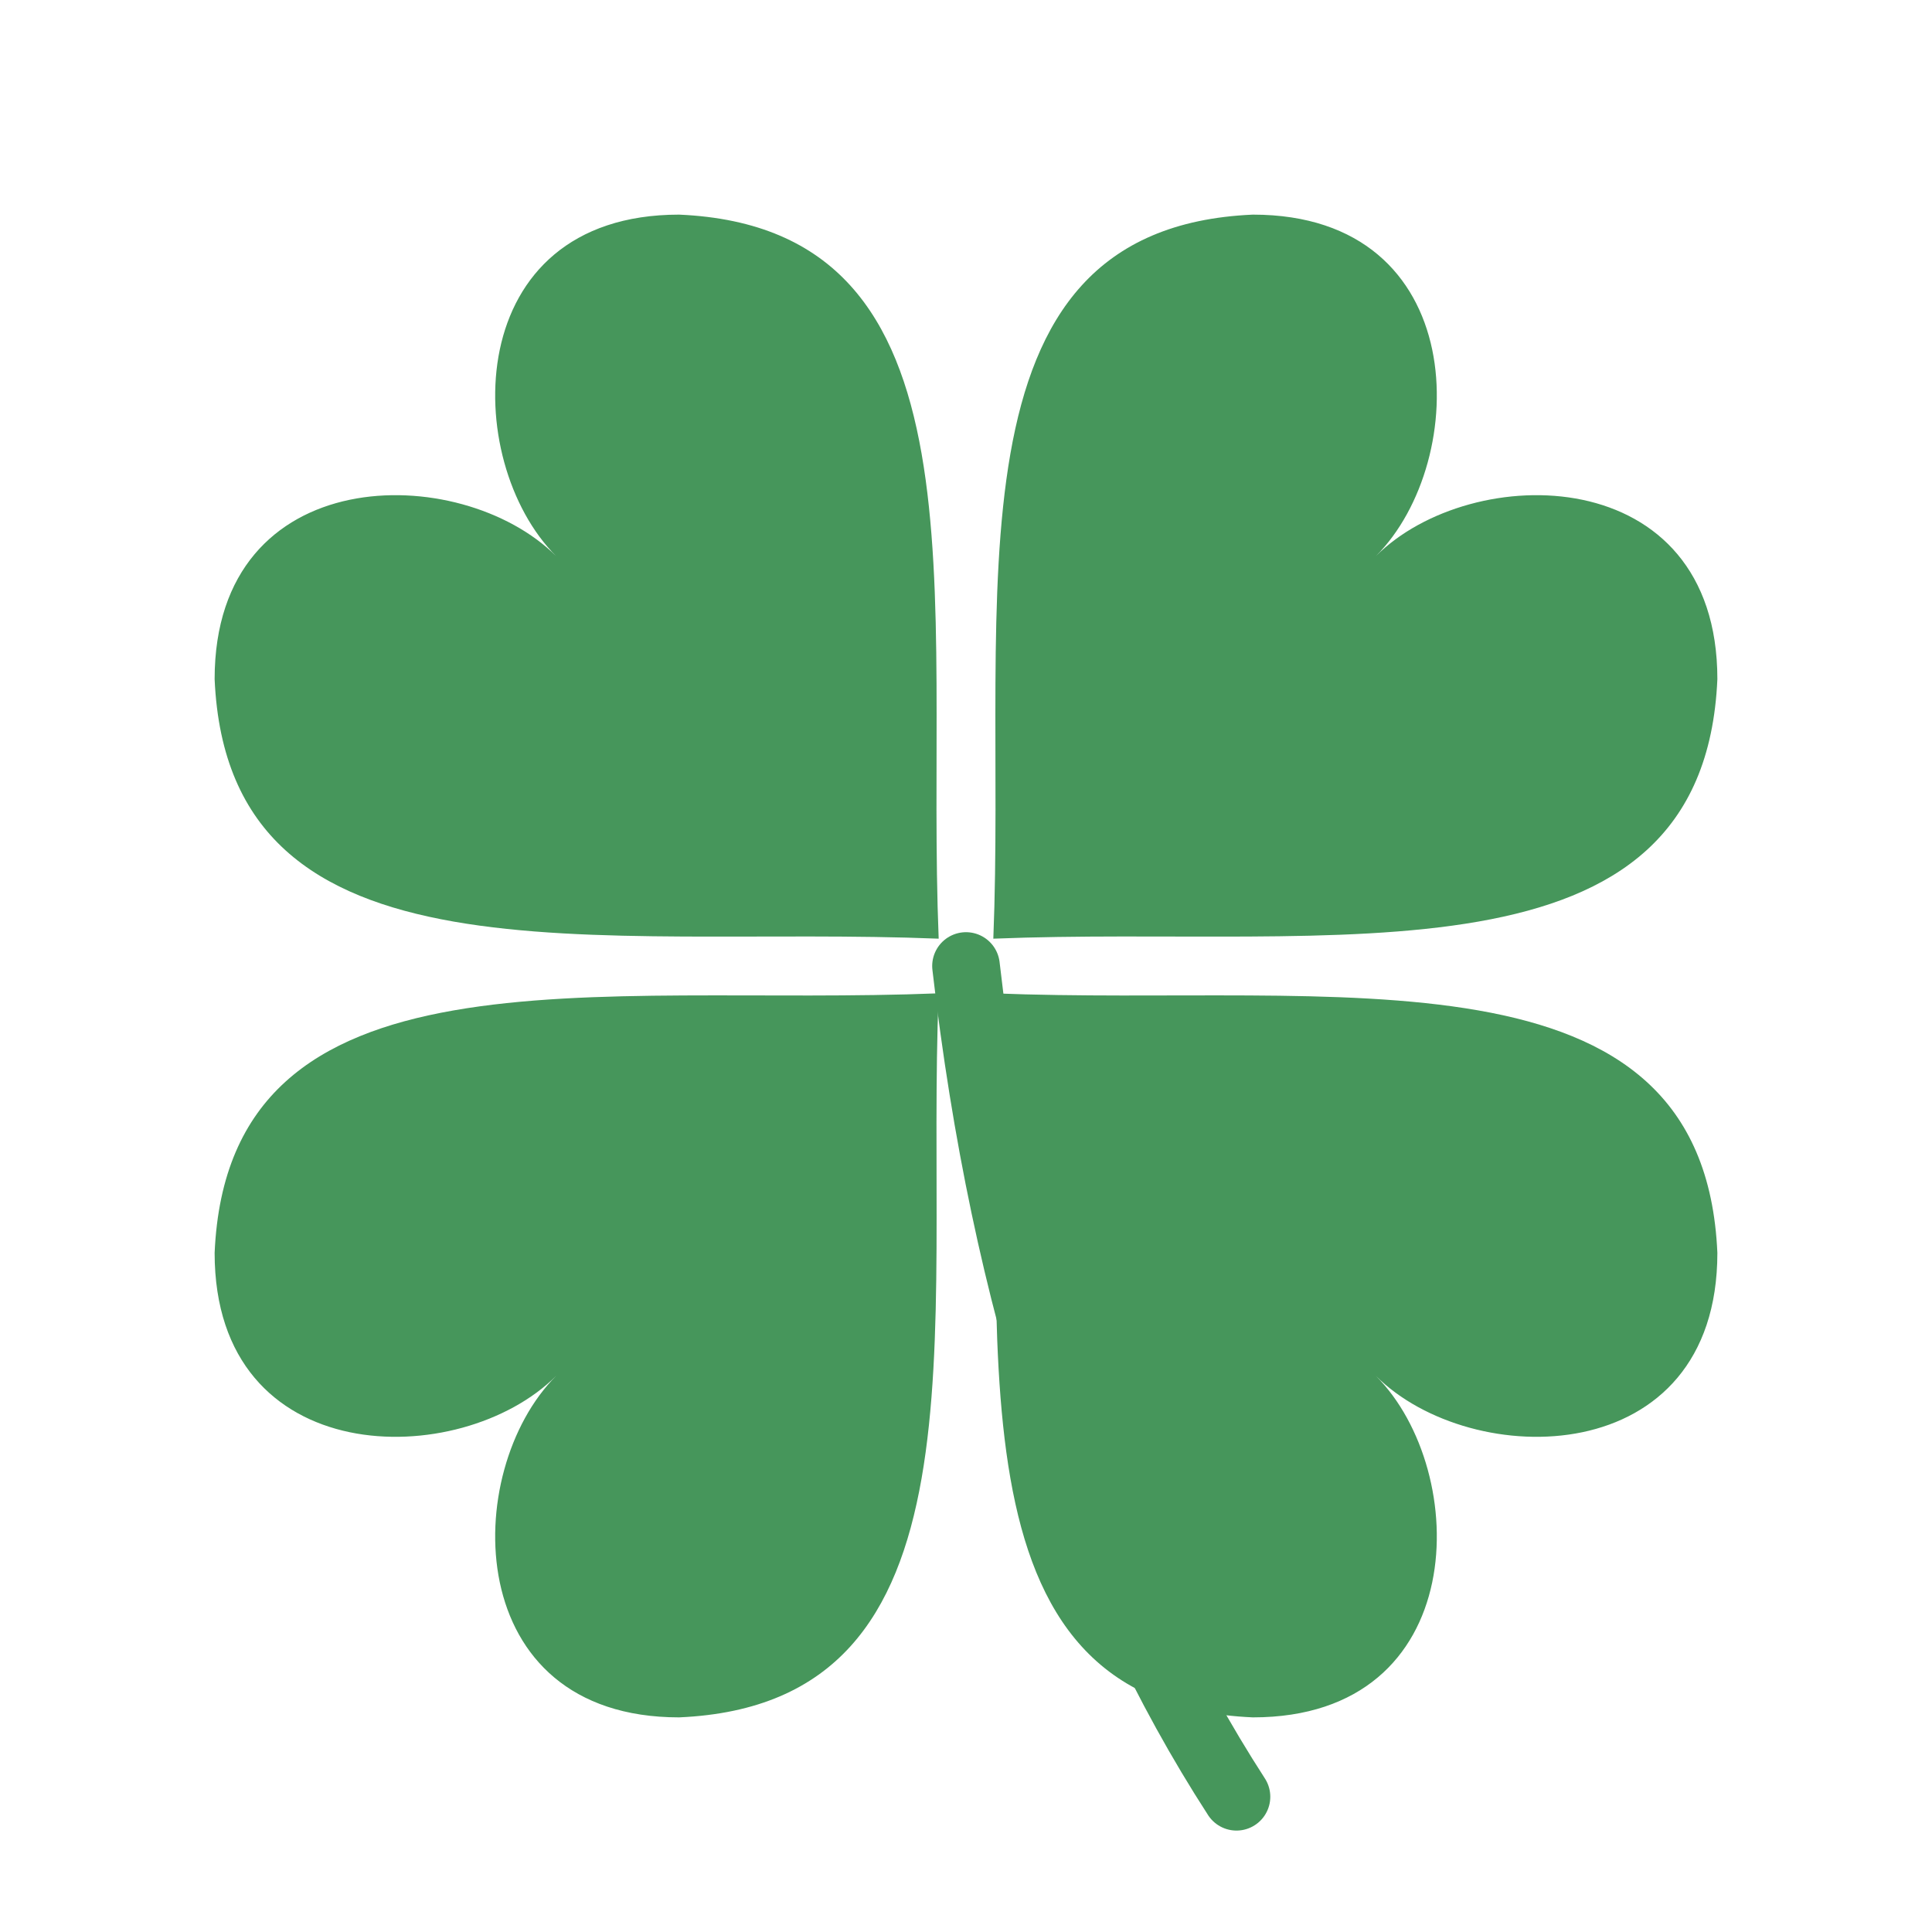
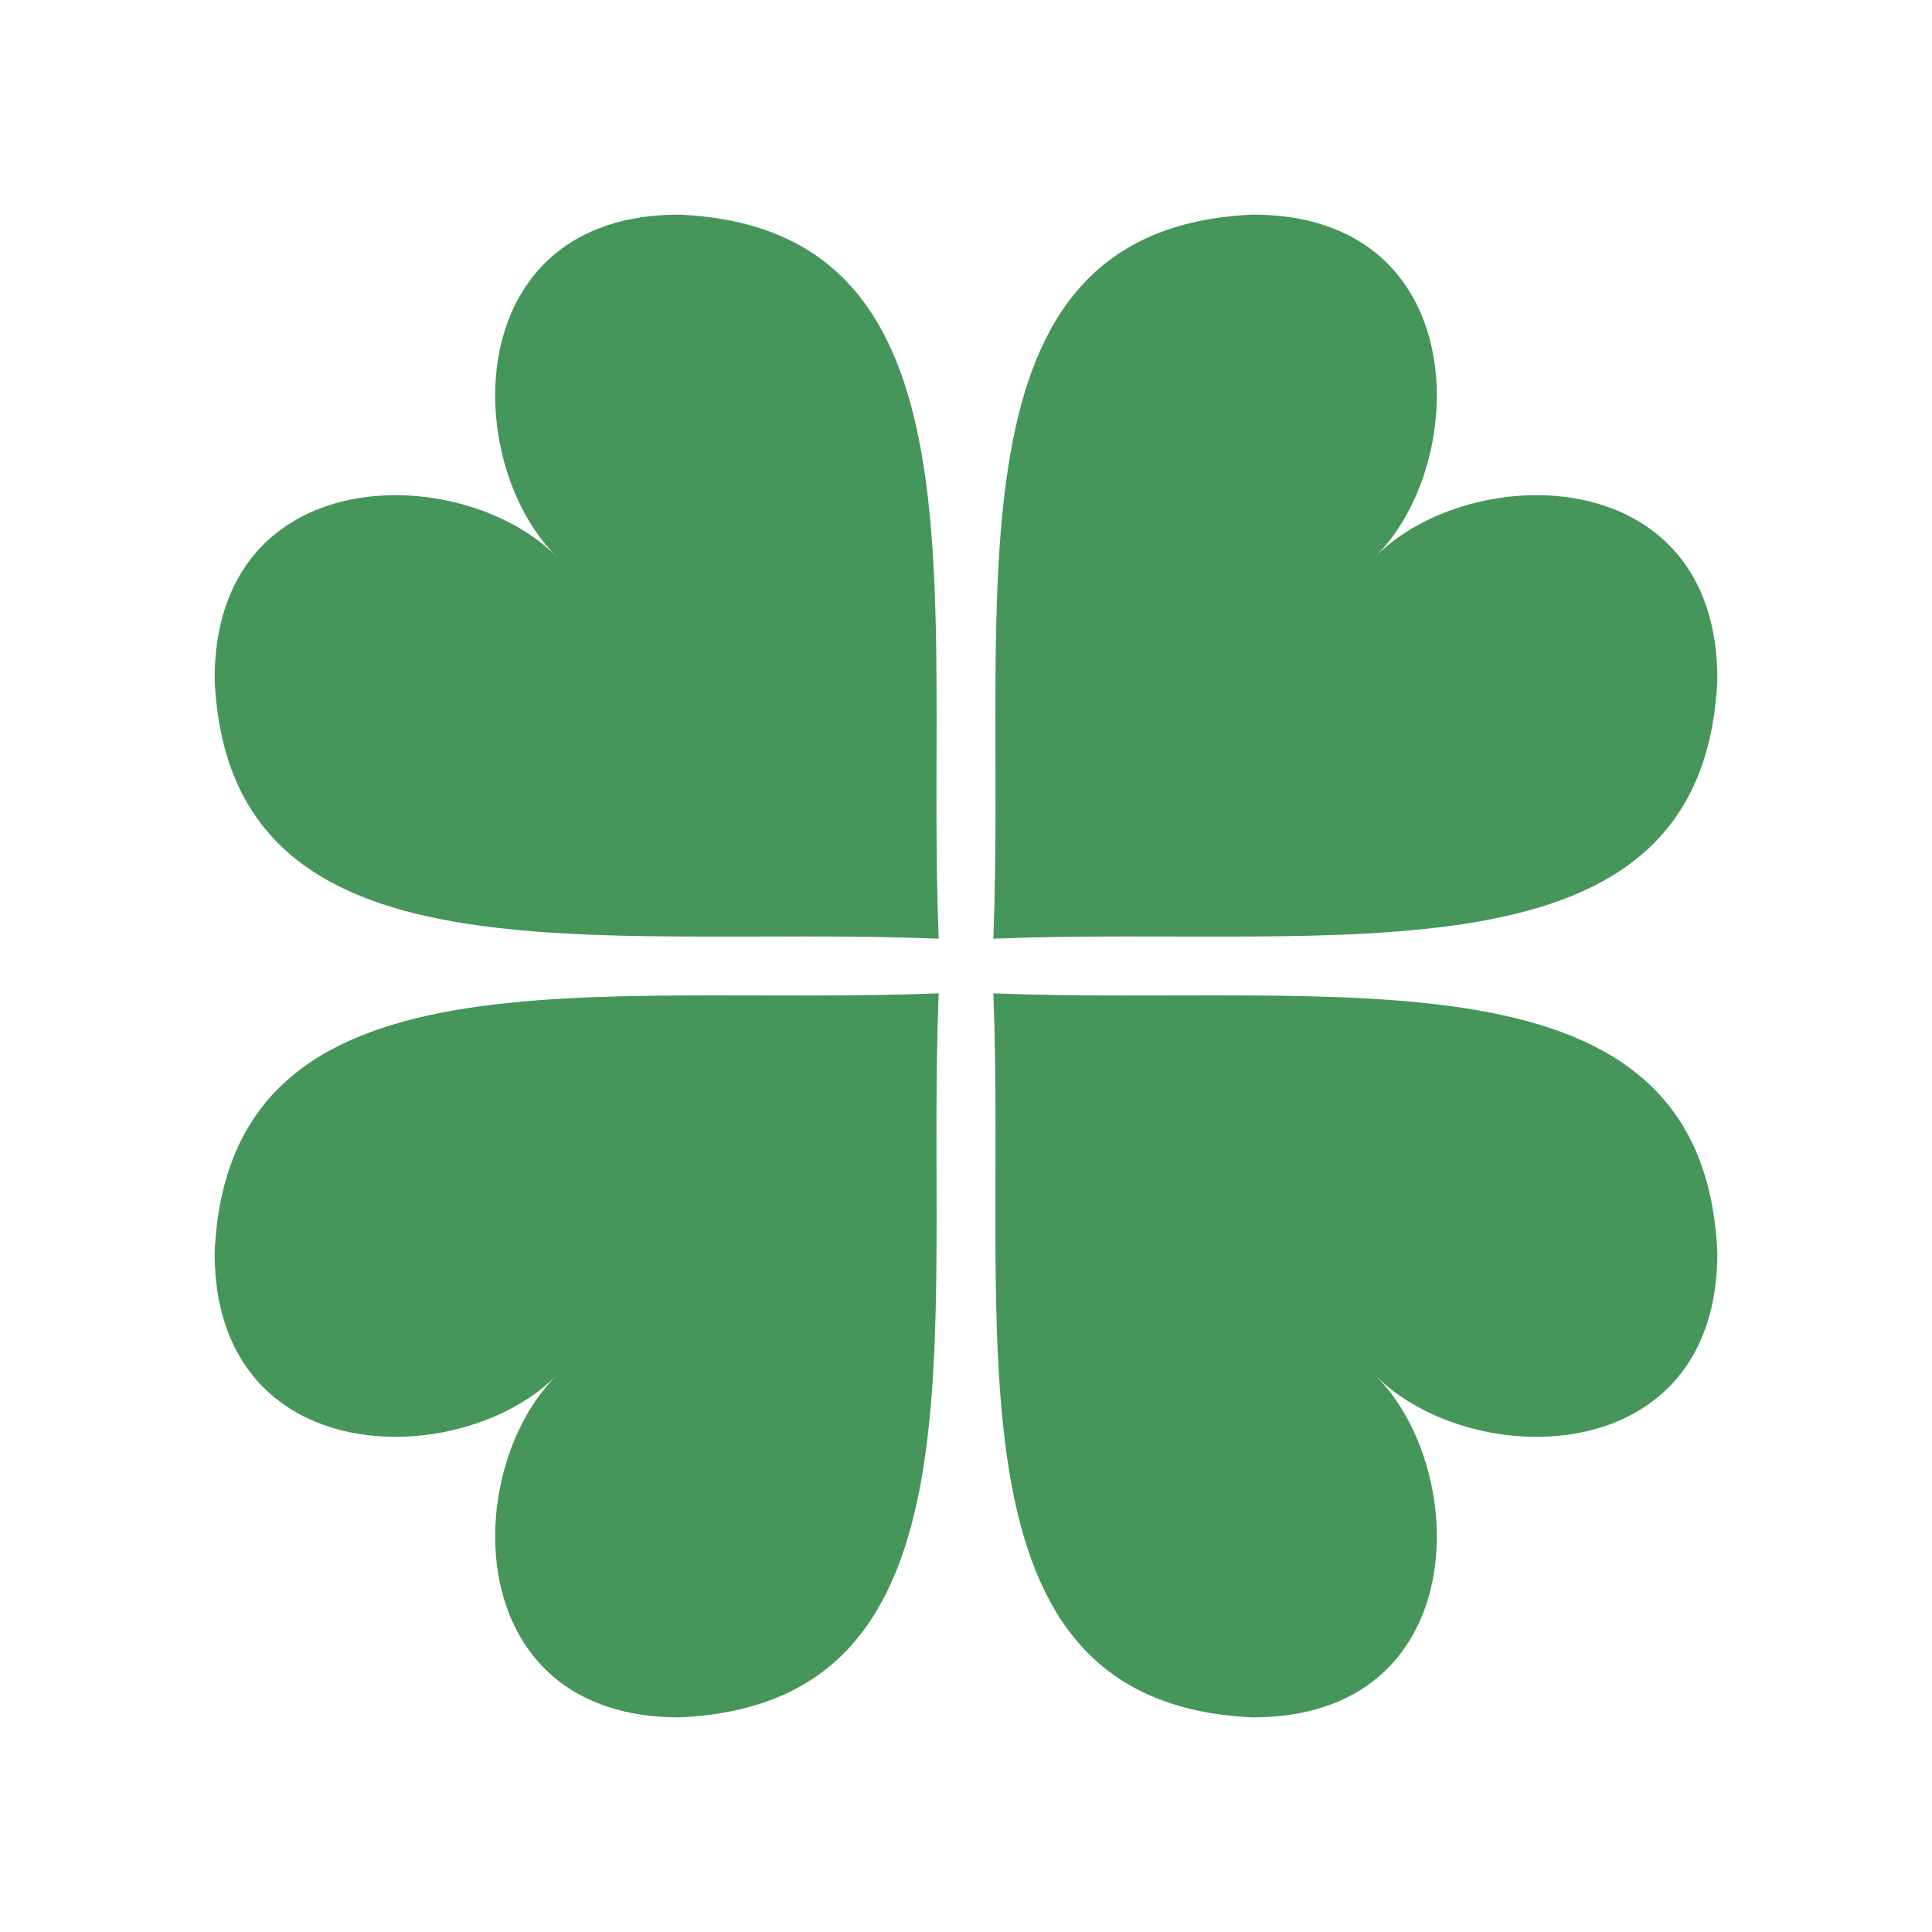
<svg xmlns="http://www.w3.org/2000/svg" viewBox="0 0 100 100" width="64" height="64">
  <defs>
    <path id="leaf" d="M 50 48 C 38 35, 22 24, 33 12 C 41 4, 50 13, 50 20 C 50 13, 59 4, 67 12 C 78 24, 62 35, 50 48 Z" />
  </defs>
  <g fill="#46965b">
    <use href="#leaf" transform="rotate(45 50 50)" />
    <use href="#leaf" transform="rotate(135 50 50)" />
    <use href="#leaf" transform="rotate(225 50 50)" />
    <use href="#leaf" transform="rotate(315 50 50)" />
  </g>
-   <path d="M 50 50 Q 53 76 64 93" stroke="#46965b" stroke-width="3.5" fill="none" stroke-linecap="round" />
</svg>
